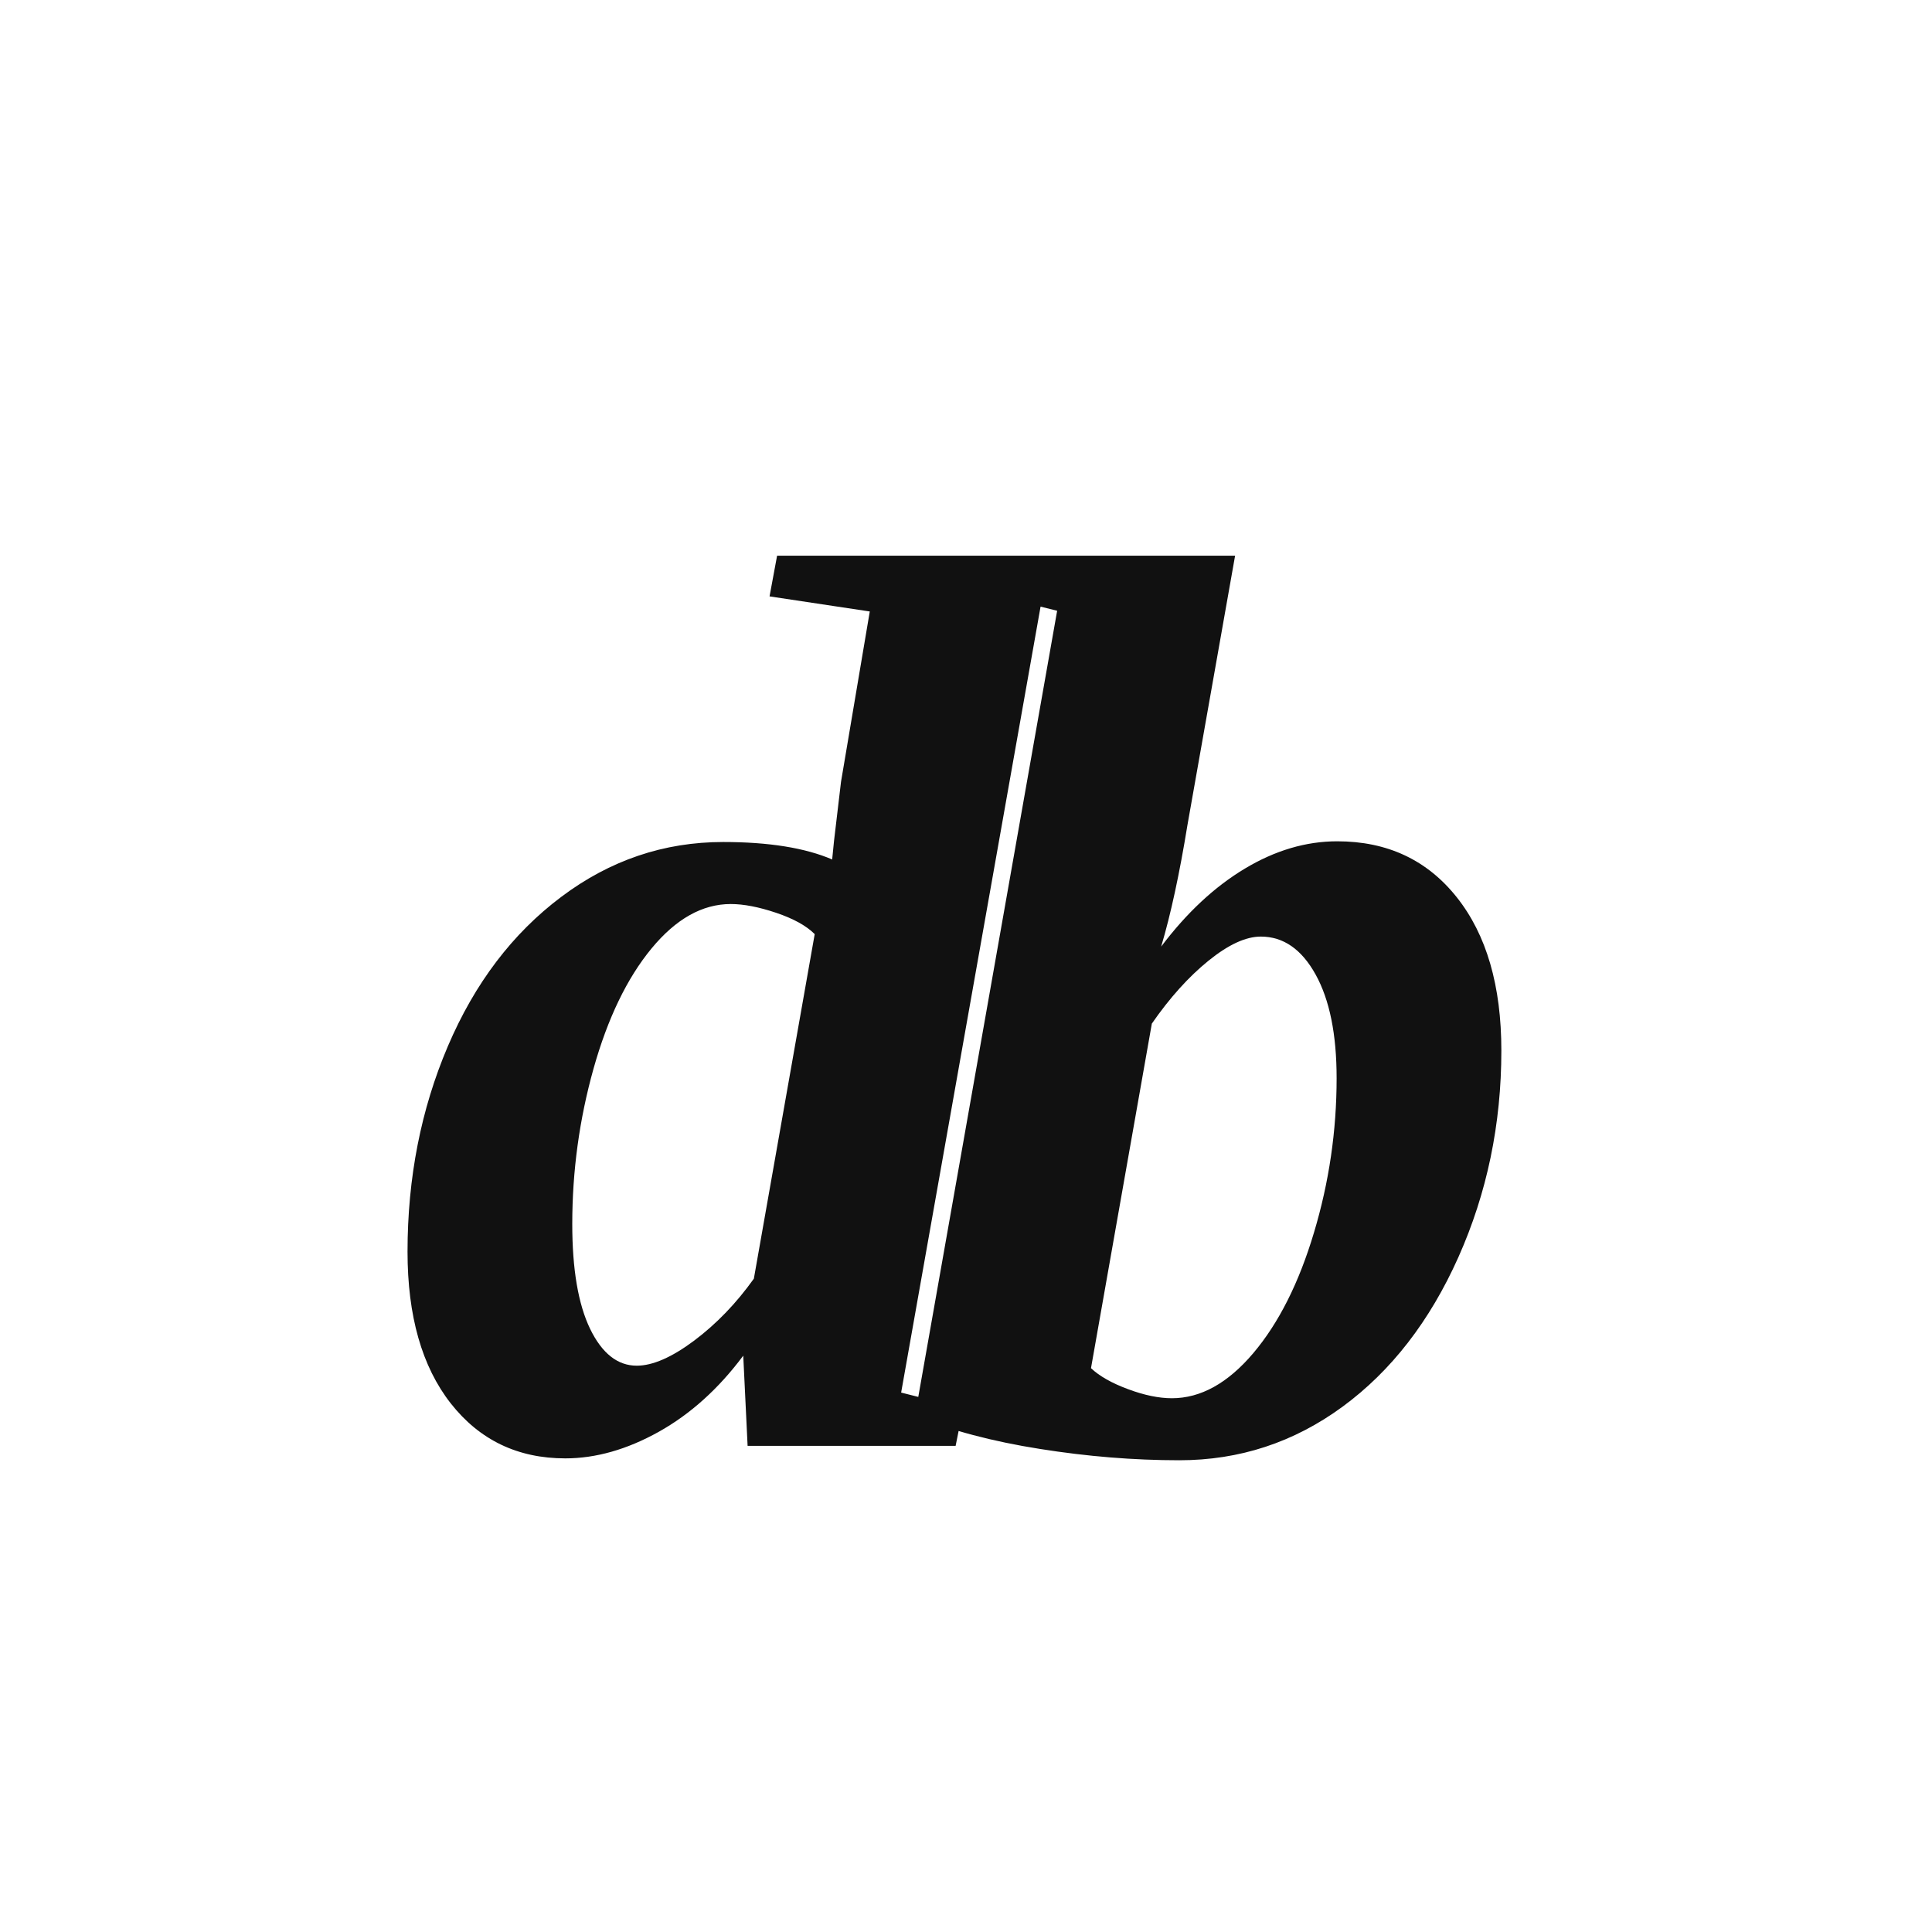
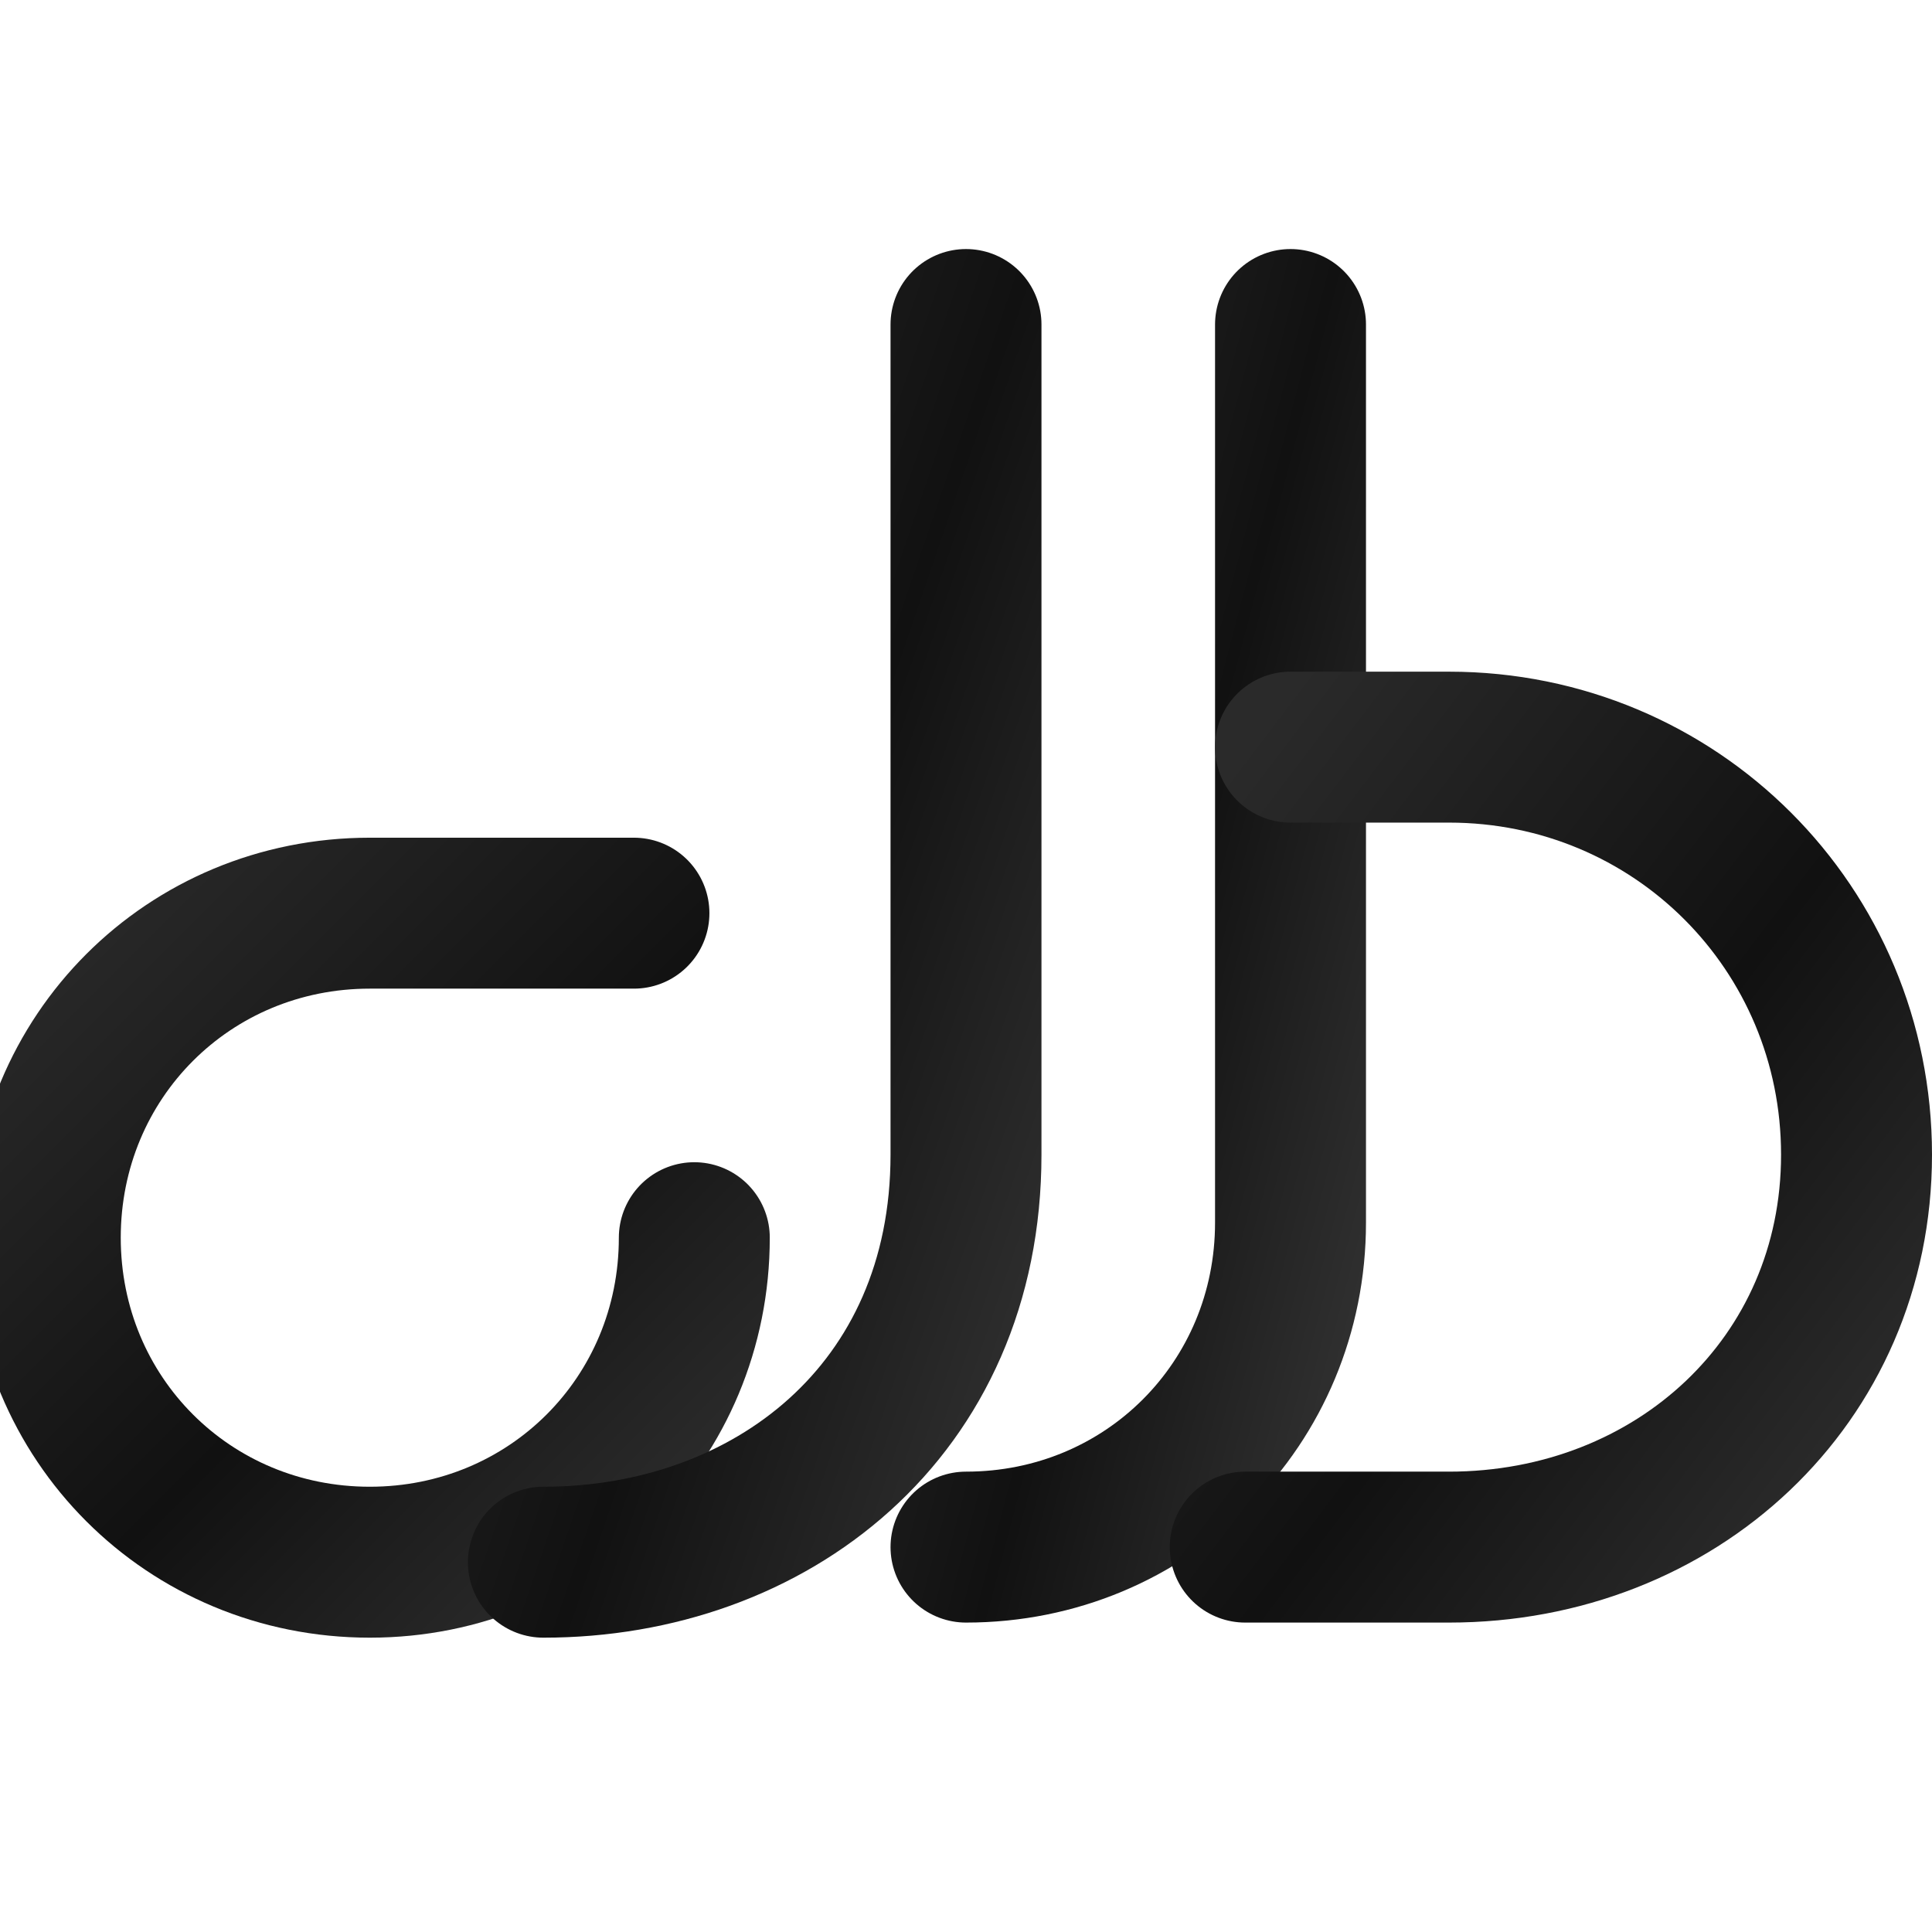
<svg xmlns="http://www.w3.org/2000/svg" viewBox="0 0 256 256" role="img" aria-labelledby="title">
+   <defs>
+     <linearGradient id="ink" x1="0%" y1="0%" x2="100%" y2="100%">
+       <stop offset="0%" stop-color="#2a2a2a" />
+       <stop offset="55%" stop-color="#111111" />
+       <stop offset="100%" stop-color="#2f2f2f" />
+     </linearGradient>
+   </defs>
  <rect width="256" height="256" fill="none" />
-   <text x="50%" y="56%" text-anchor="middle" dominant-baseline="middle" font-family="Georgia, 'Times New Roman', serif" font-size="170" font-style="italic" font-weight="700" letter-spacing="-18" fill="#111111">db</text>
+   <g fill="none" stroke="url(#ink)" stroke-width="20" stroke-linecap="round" stroke-linejoin="round">
+     <path d="M92 164c0 24-19 43-43 43s-43-19-43-43 19-43 43-43h35" />
+     <path d="M128 43v110c0 34-26 54-56 54" />
+     <path d="M128 205c24 0 43-19 43-43V43" />
+     <path d="M171 99h21c30 0 54 24 54 54s-24 52-54 52h-27" />
+   </g>
</svg>
